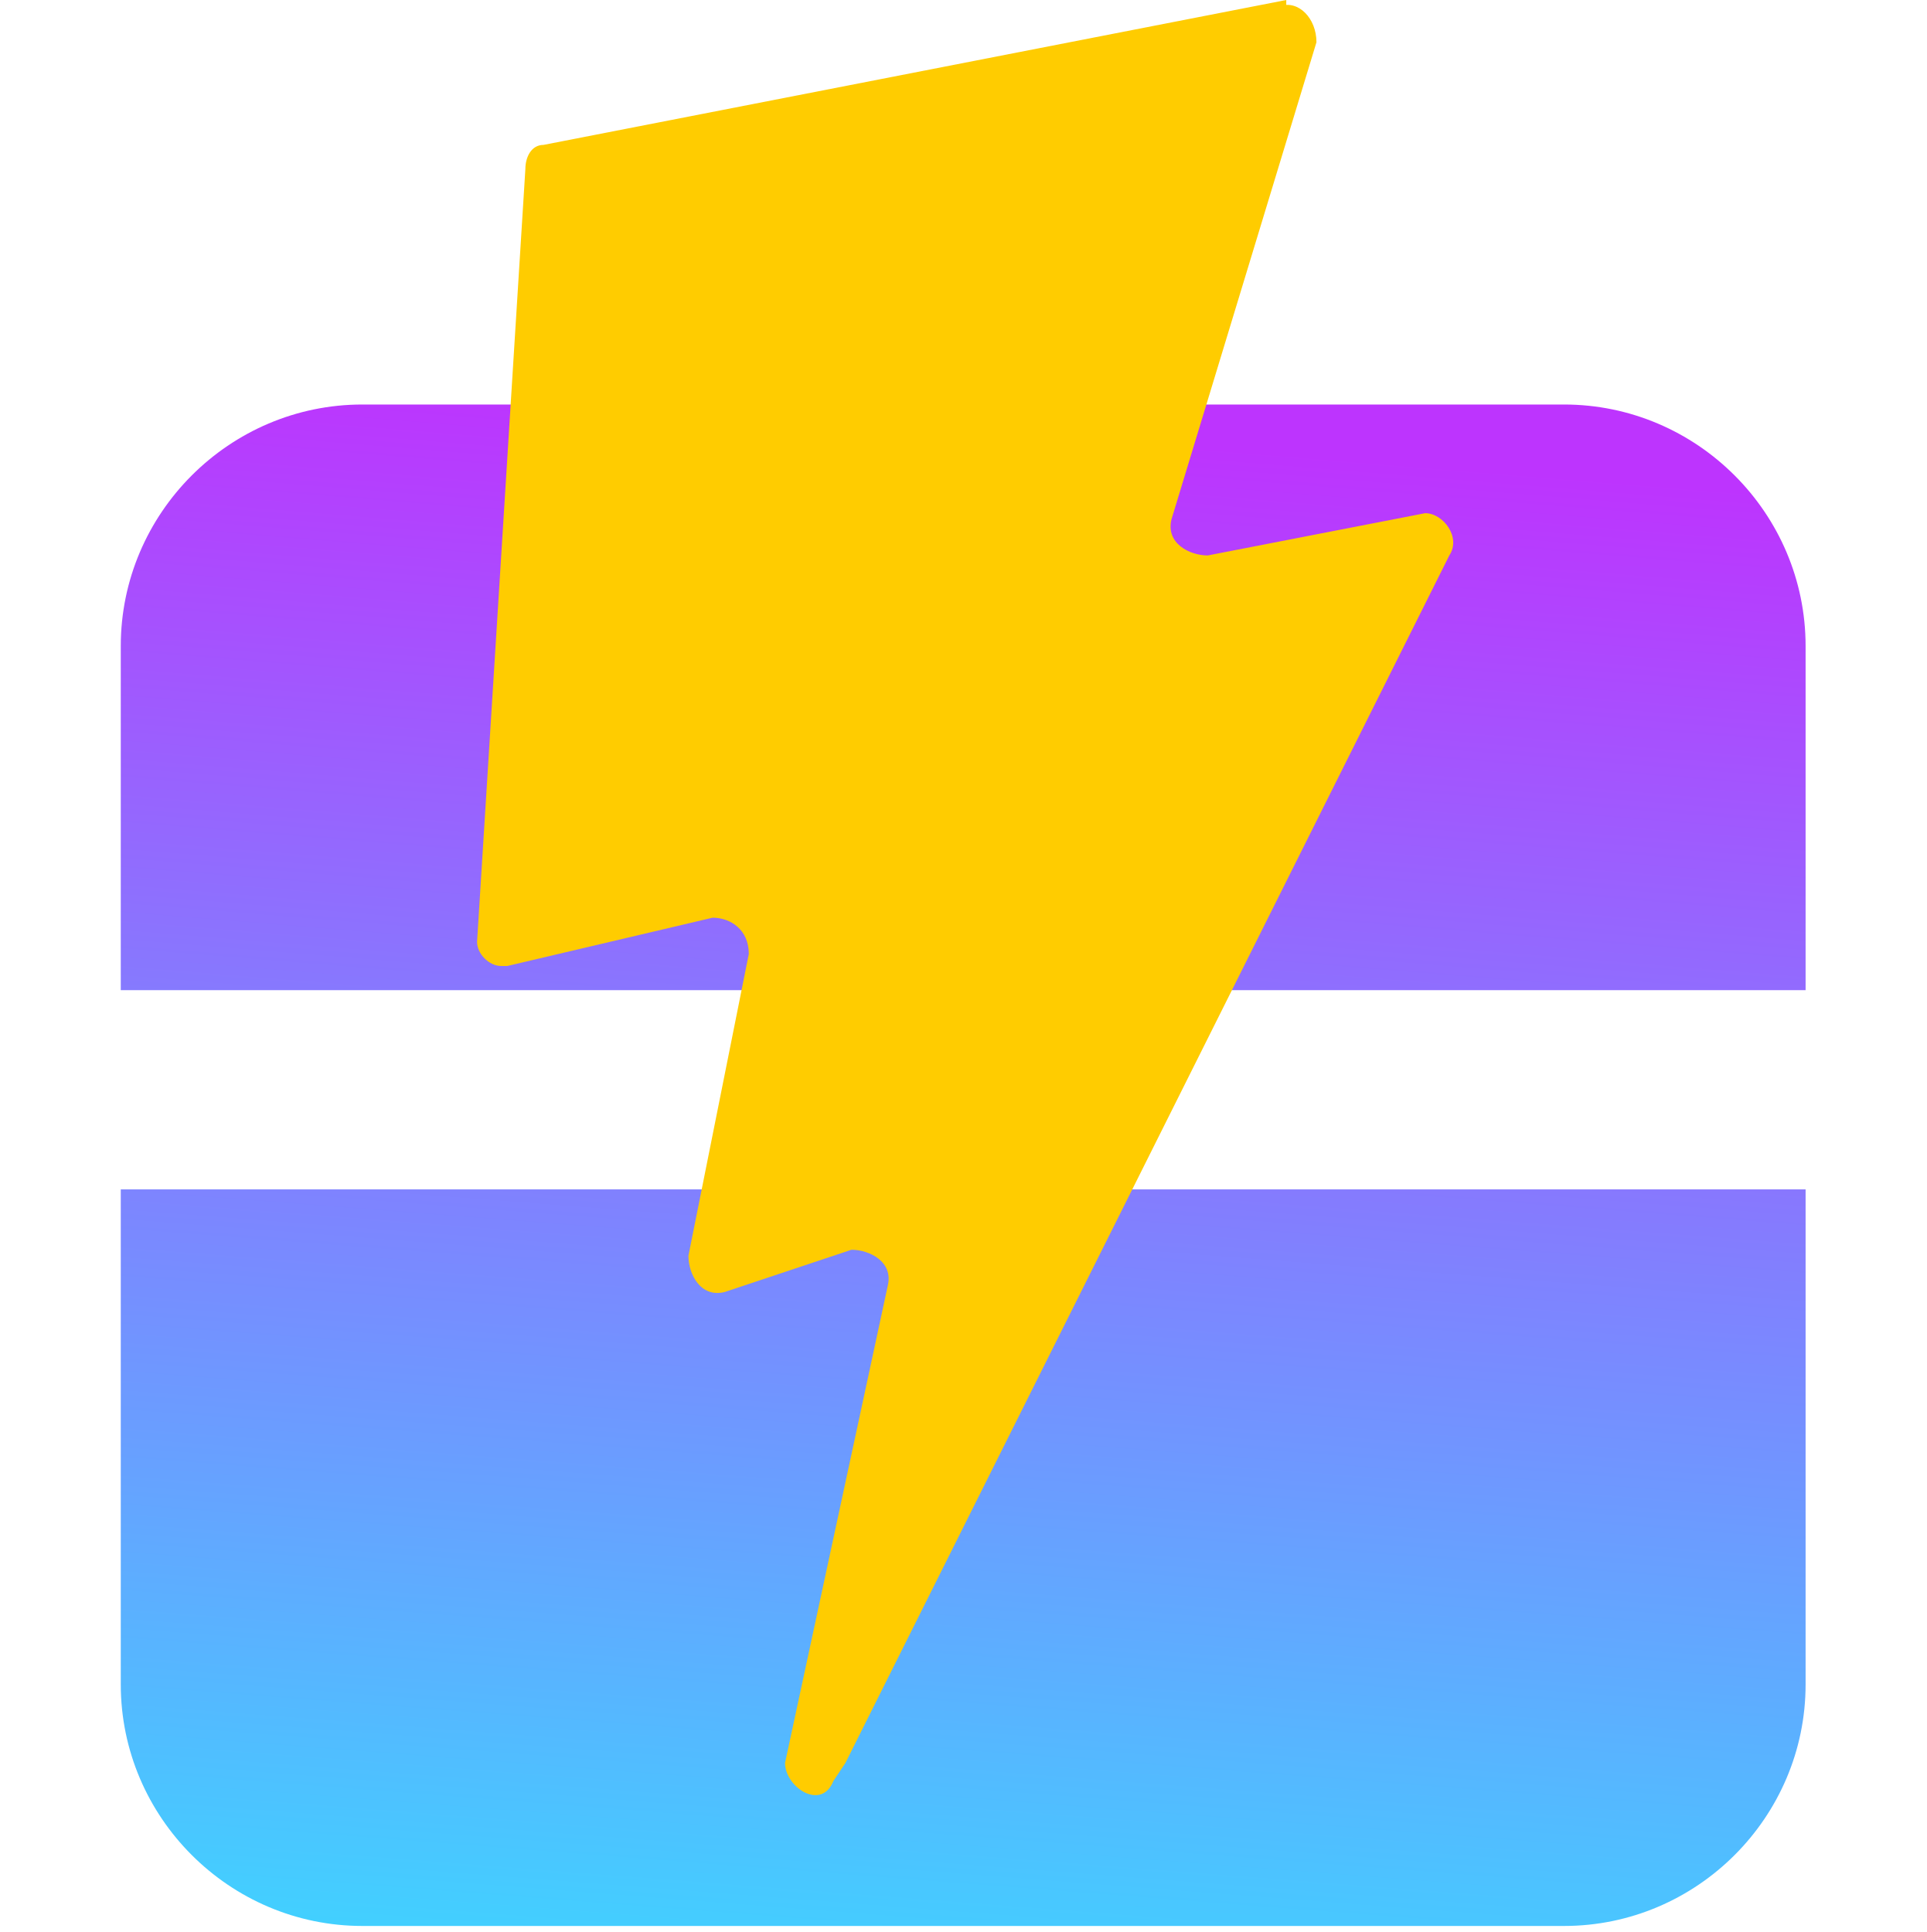
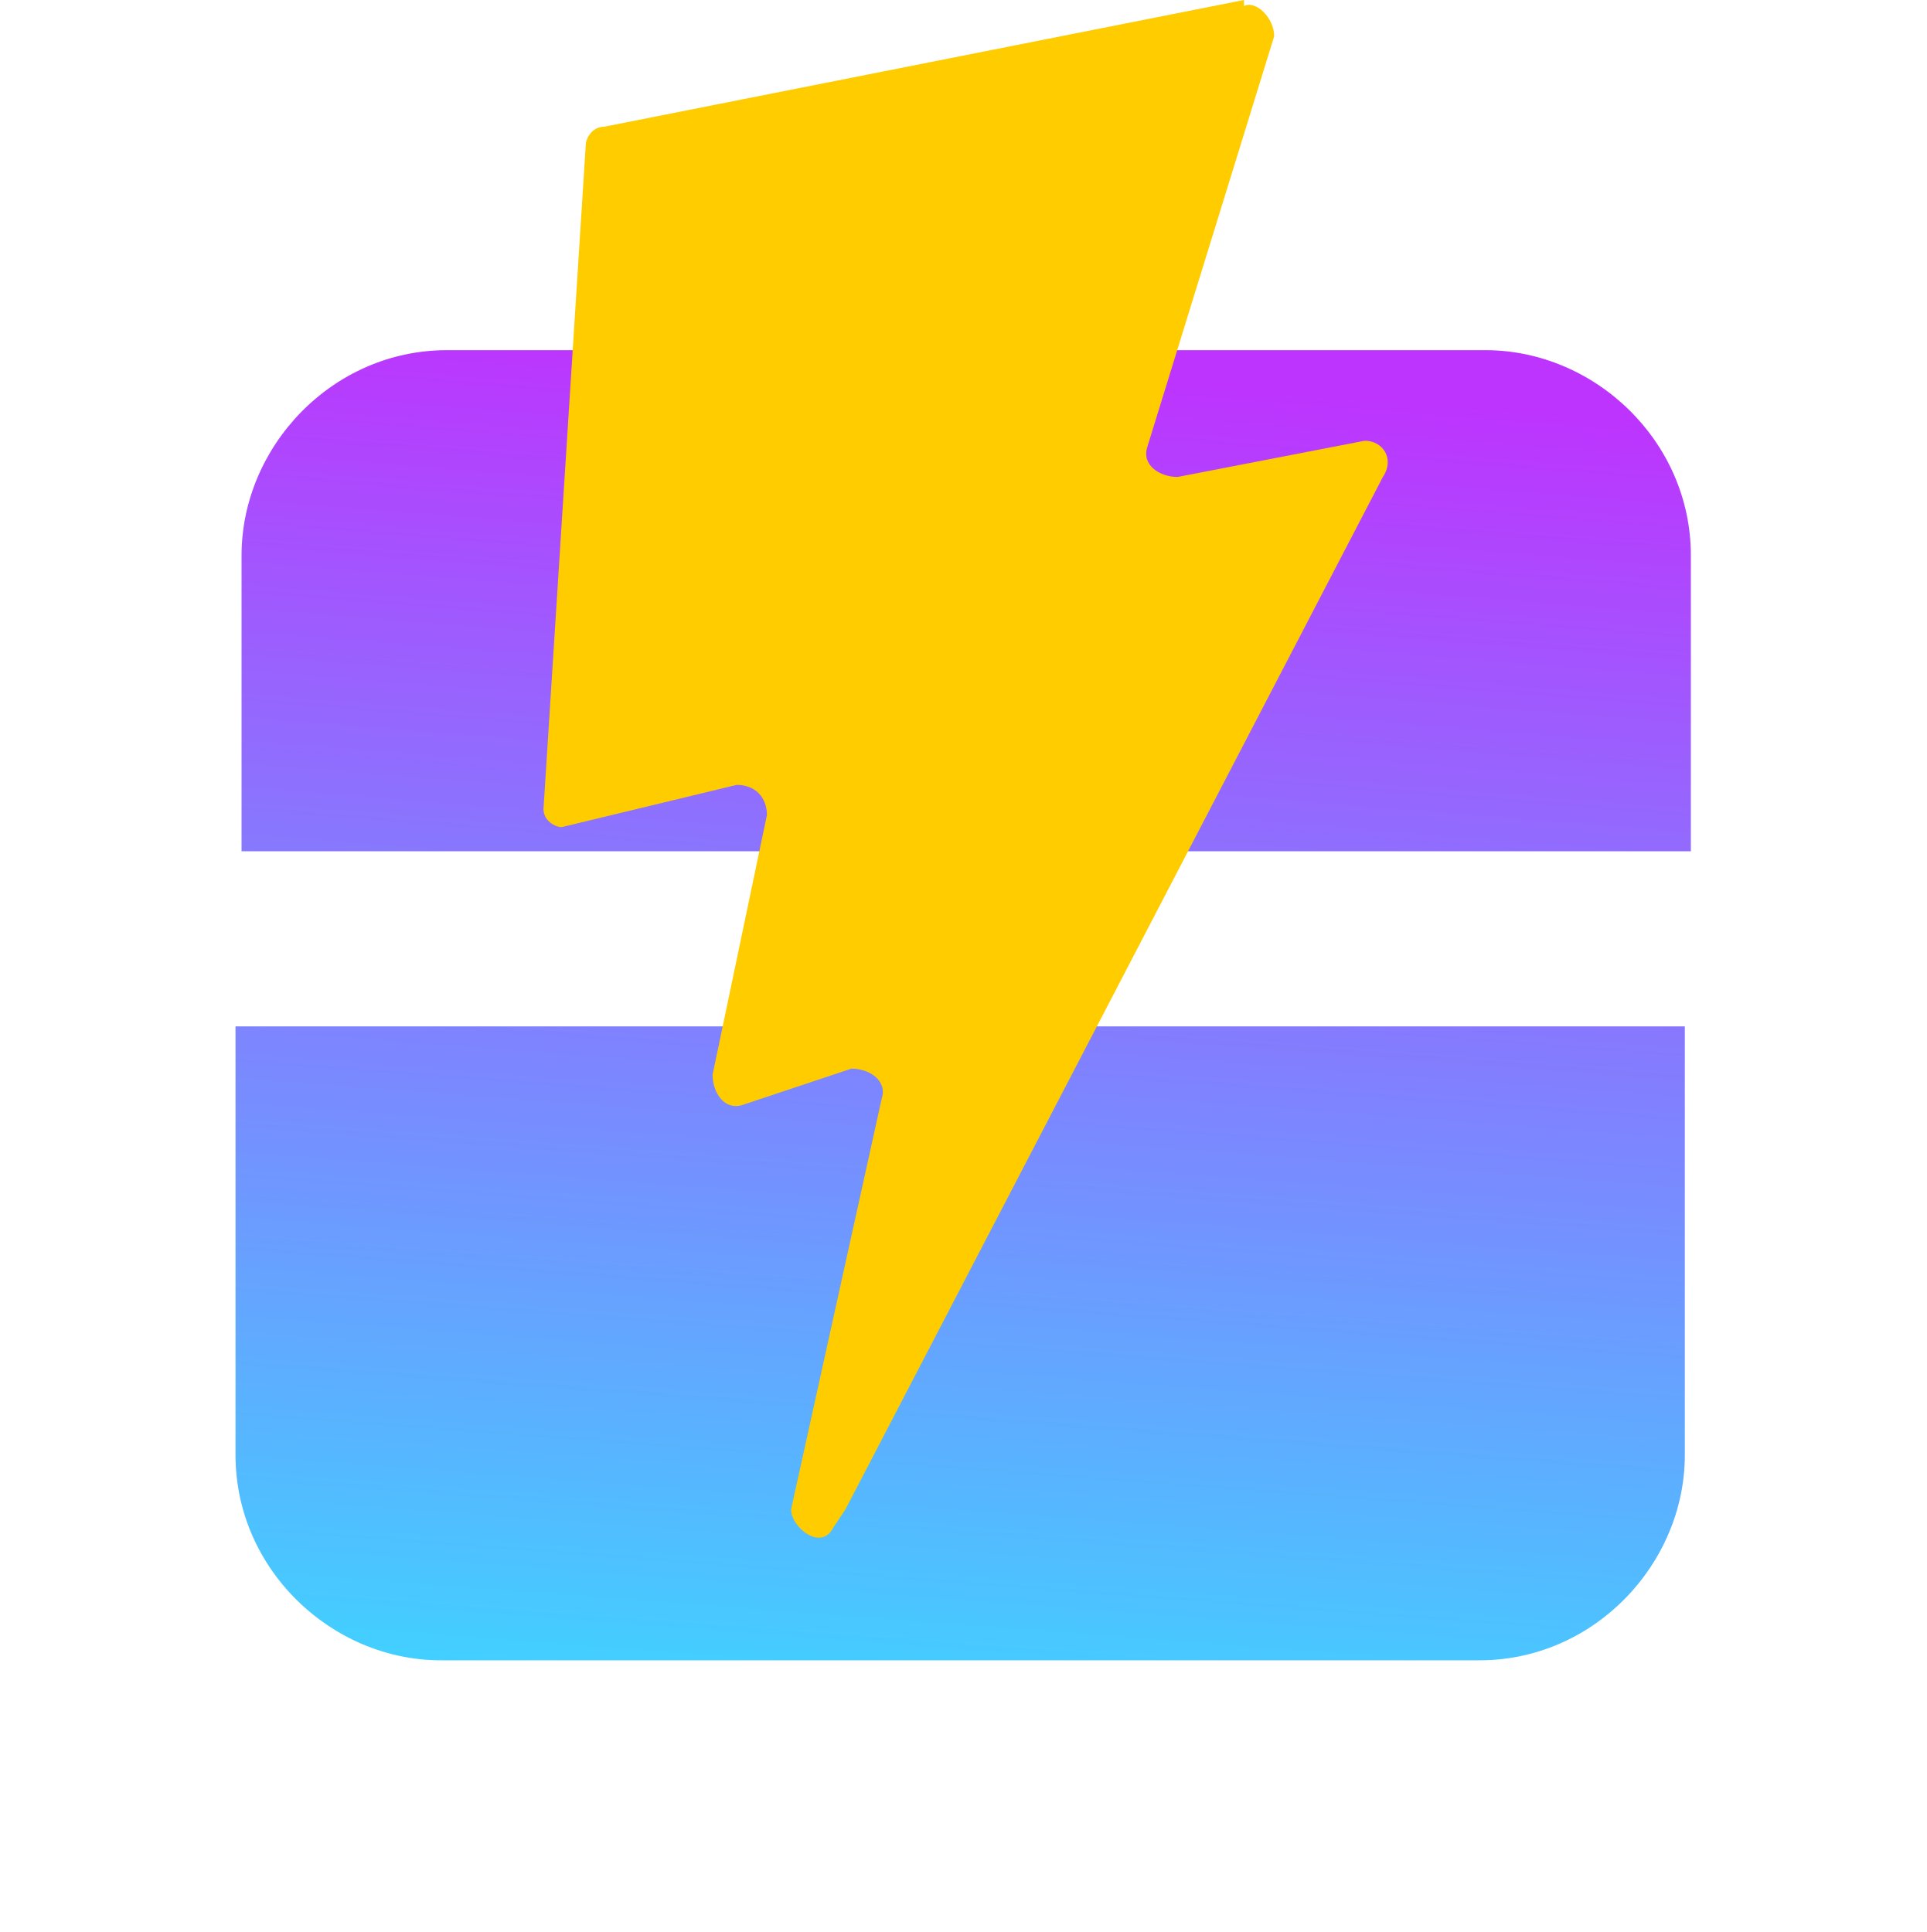
<svg xmlns="http://www.w3.org/2000/svg" id="_图层_1" version="1.1" viewBox="0 0 31.9 32">
  <defs>
    <style>
      .st0 {
        fill: url(#_未命名的渐变_2);
      }

      .st1 {
        fill: #fc0;
      }

      .st2 {
        fill: url(#_未命名的渐变);
      }
    </style>
-     <linearGradient id="_未命名的渐变" data-name="未命名的渐变" x1="14.6" y1="3.6" x2="16.5" y2="26.9" gradientTransform="translate(0 34) scale(1 -1)" gradientUnits="userSpaceOnUse">
+     <linearGradient id="_未命名的渐变" data-name="未命名的渐变" x1="14.8" y1="1592.2" x2="16.4" y2="1572.1" gradientTransform="translate(0 -1566)" gradientUnits="userSpaceOnUse">
      <stop offset="0" stop-color="#41d1ff" />
      <stop offset="1" stop-color="#bd34fe" />
    </linearGradient>
-     <linearGradient id="_未命名的渐变_2" data-name="未命名的渐变 2" x1="15.3" y1="1.2" x2="17.2" y2="25.8" gradientTransform="translate(0 34) scale(1 -1)" gradientUnits="userSpaceOnUse">
+     <linearGradient id="_未命名的渐变_2" data-name="未命名的渐变 2" x1="15.4" y1="1594.3" x2="17" y2="1573.1" gradientTransform="translate(0 -1566)" gradientUnits="userSpaceOnUse">
      <stop offset="0" stop-color="#41d1ff" />
      <stop offset="1" stop-color="#bd34fe" />
    </linearGradient>
  </defs>
-   <path class="st2" d="M29.9,16.4v-5.7c0-2.2-1.8-4-4-4H6c-2.2,0-4,1.8-4,4v5.7h27.9Z" />
-   <path class="st0" d="M2,19.7v8.2c0,2.2,1.8,4,4,4h19.9c2.2,0,4-1.8,4-4v-8.2H2Z" />
-   <path class="st1" d="M21.3,0l-12.3,2.4c-.2,0-.3.2-.3.4l-.8,12.8c0,.2.2.4.4.4h.1l3.4-.8c.3,0,.6.2.6.6l-1,5c0,.3.2.7.6.6l2.1-.7c.3,0,.7.2.6.6l-1.7,7.9c0,.4.6.8.8.3l.2-.3,10-20c.2-.3-.1-.7-.4-.7l-3.6.7c-.3,0-.7-.2-.6-.6L21.8.7C21.8.3,21.5,0,21.2.1h.1Z" />
+   <path class="st2" d="M28,14.1v-4.9c0-1.9-1.6-3.4-3.4-3.4H7.4c-1.9,0-3.4,1.6-3.4,3.4v4.9h24Z" />
+   <path class="st0" d="M3.9,17v7.1c0,1.9,1.6,3.4,3.4,3.4h17.2c1.9,0,3.4-1.6,3.4-3.4v-7.1H3.9Z" />
+   <path class="st1" d="M20.6,0l-10.6,2.1c-.2,0-.3.2-.3.3l-.7,11c0,.2.2.3.3.3h0l2.9-.7c.3,0,.5.2.5.5l-.9,4.3c0,.3.2.6.5.5l1.8-.6c.3,0,.6.2.5.5l-1.5,6.8c0,.3.5.7.7.3l.2-.3L22.9,7.9c.2-.3,0-.6-.3-.6l-3.1.6c-.3,0-.6-.2-.5-.5l2.1-6.8c0-.3-.3-.6-.5-.5h0,0Z" />
</svg>
